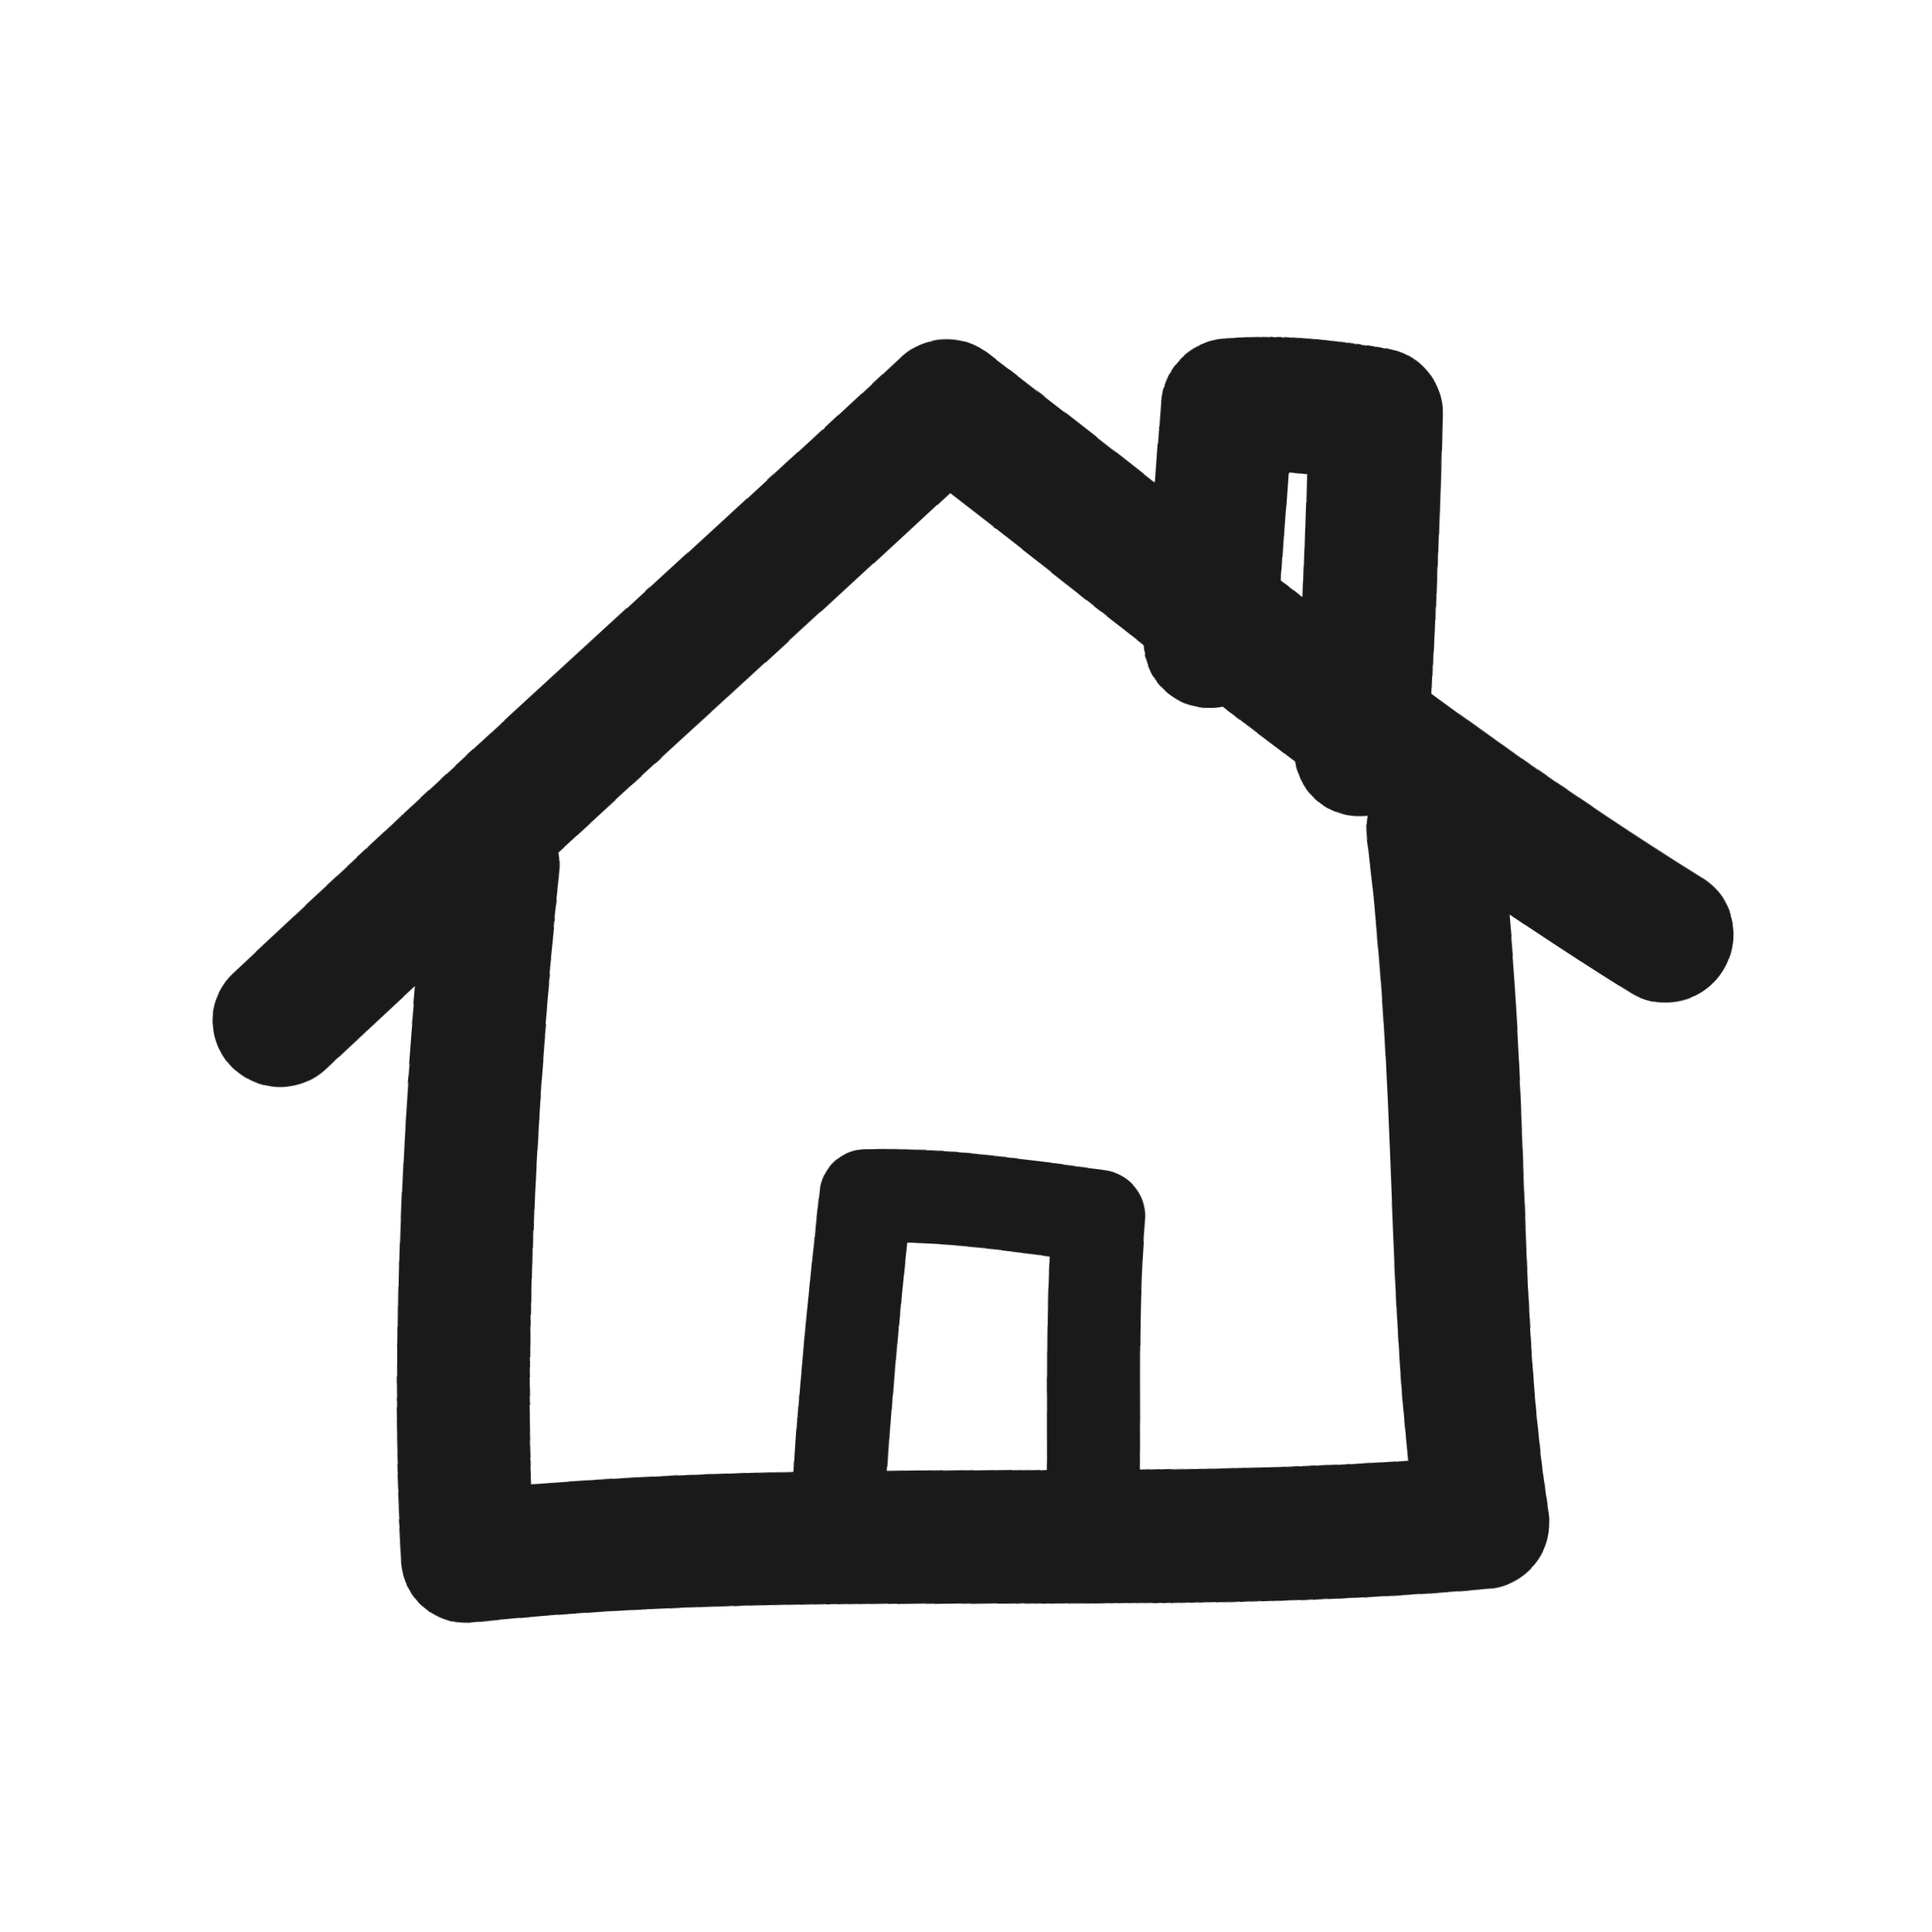
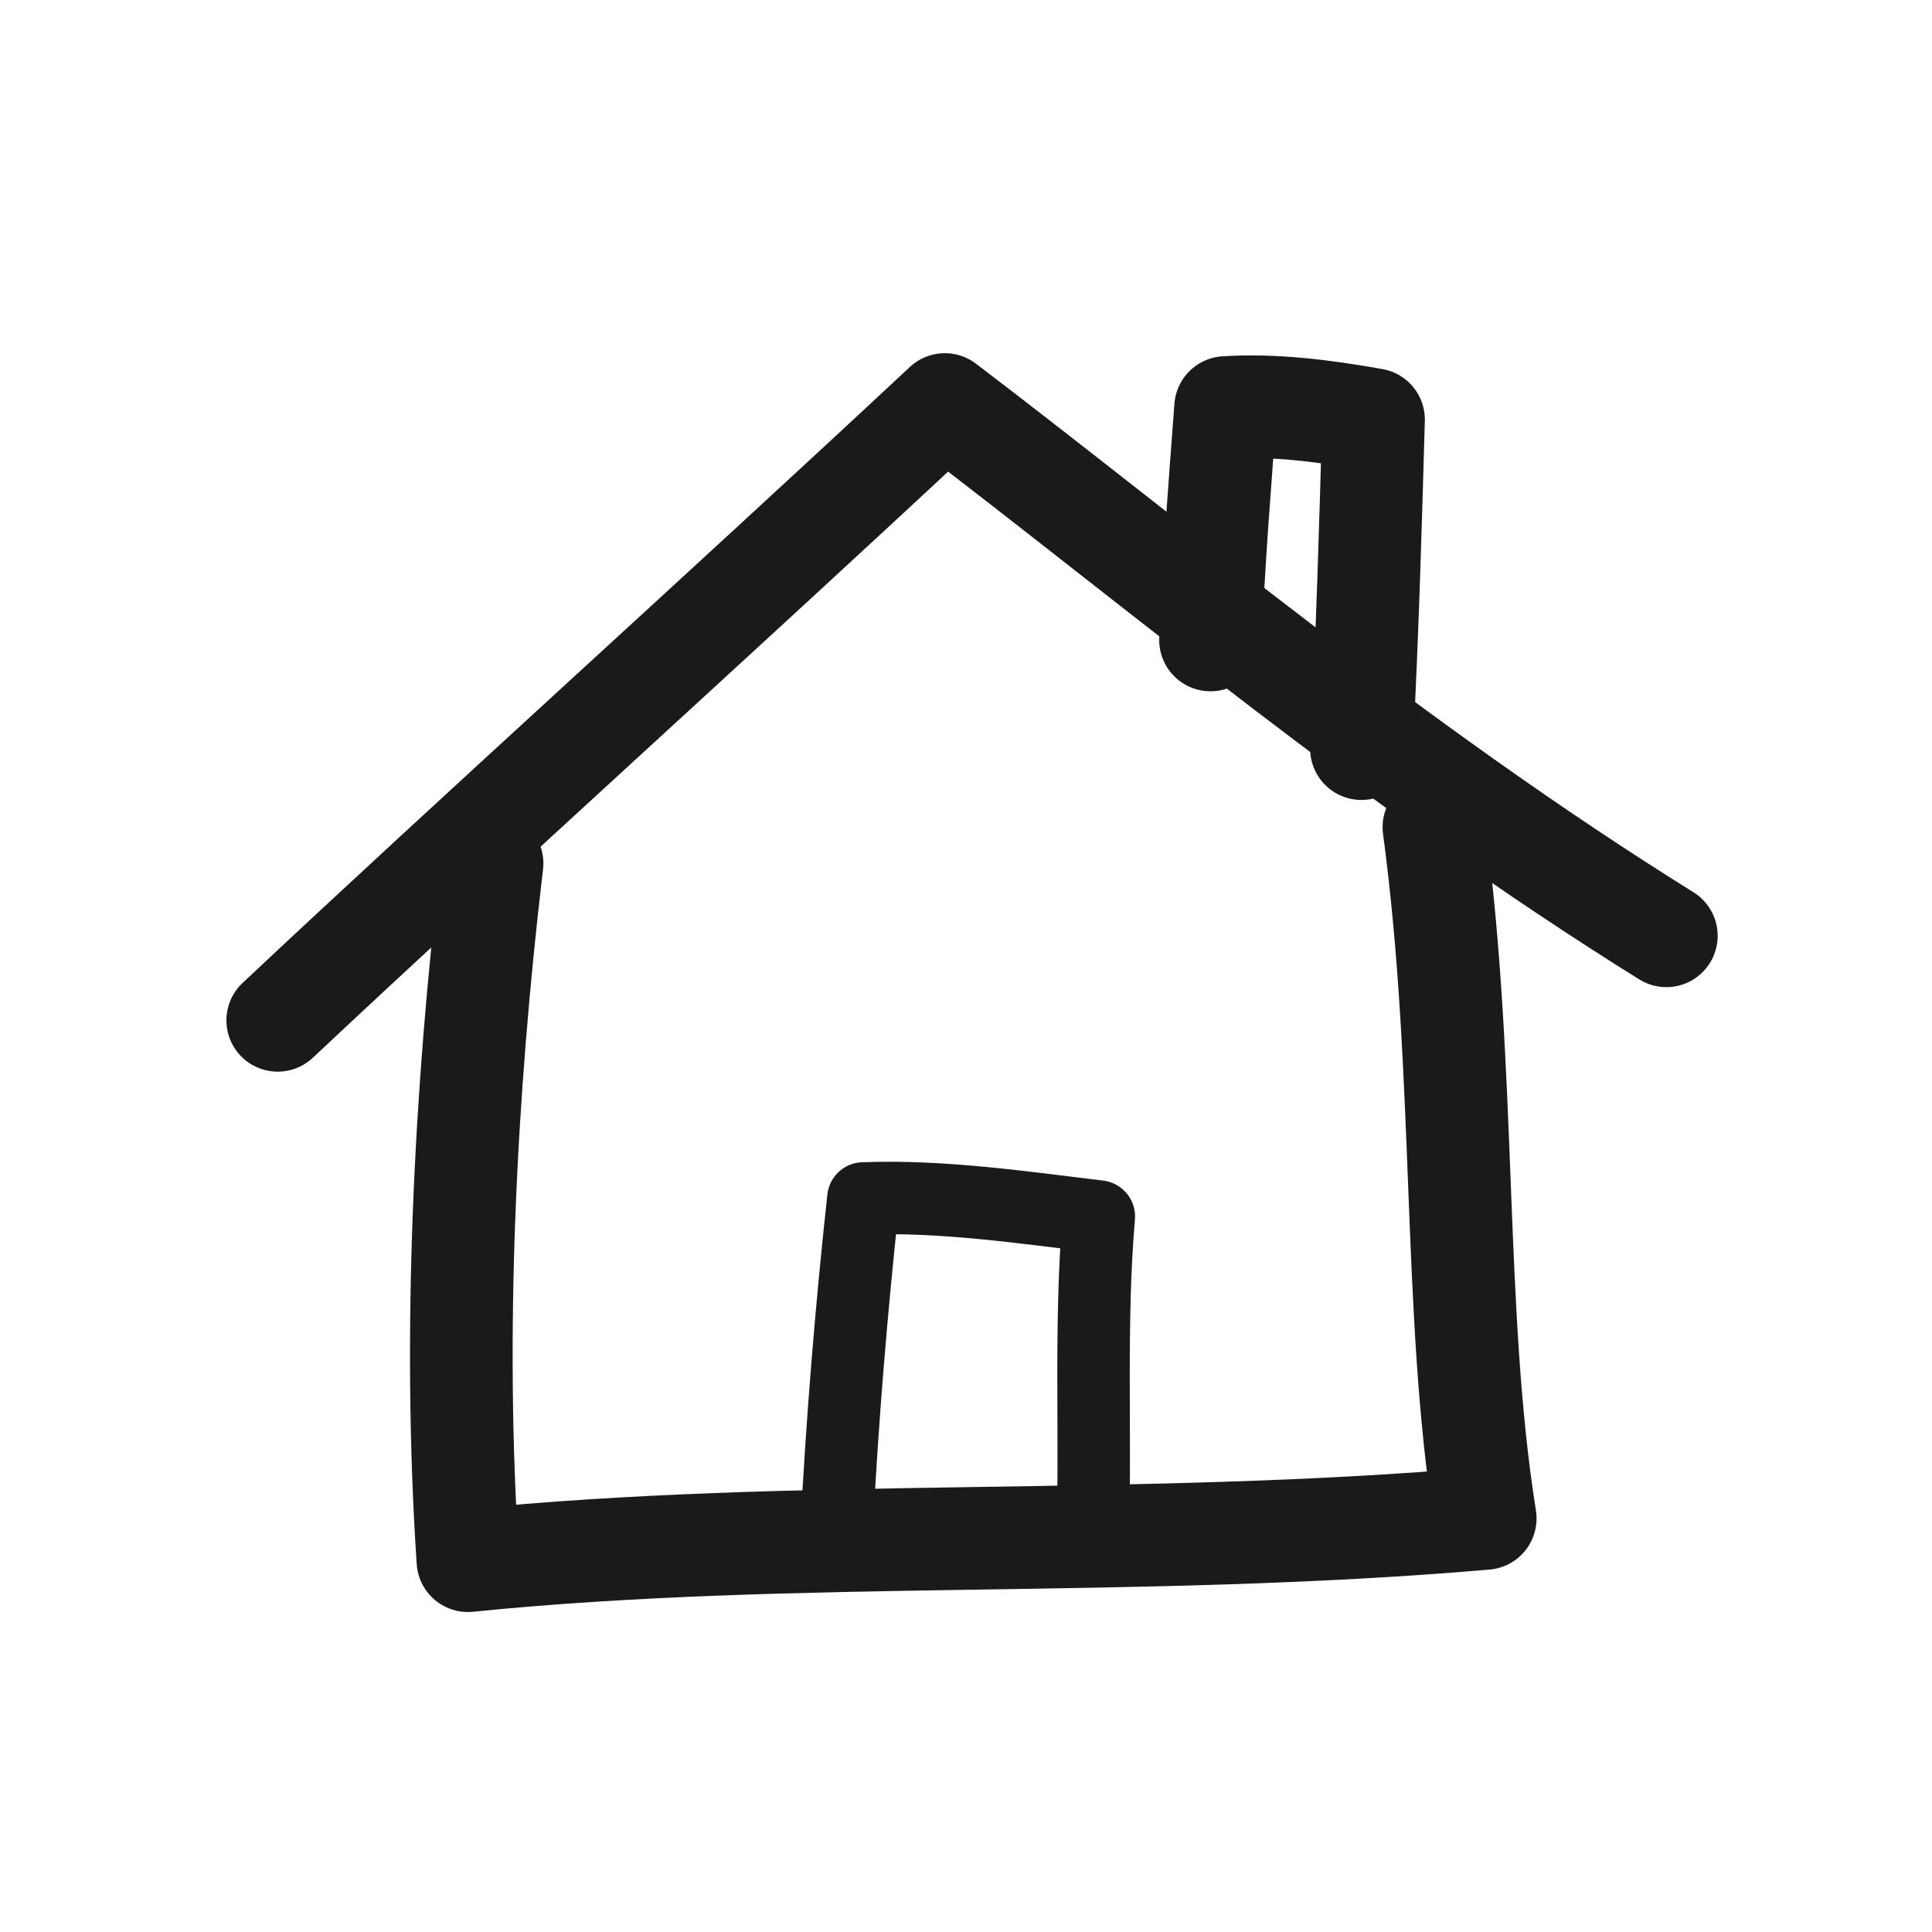
- <svg xmlns="http://www.w3.org/2000/svg" viewBox="0 0 64 64" fill="none" stroke="#1a1a1a" stroke-width="4.4" stroke-linecap="round" stroke-linejoin="round">
-   <defs>
-     <filter id="marker" x="-10%" y="-10%" width="120%" height="120%">
-       <feTurbulence type="fractalNoise" baseFrequency="0.03" numOctaves="1" seed="4" />
-       <feDisplacementMap in="SourceGraphic" scale="1.1" xChannelSelector="R" yChannelSelector="G" />
-     </filter>
-   </defs>
-   <g filter="url(#marker)">
+ <svg xmlns="http://www.w3.org/2000/svg" viewBox="0 0 64 64" fill="none" stroke="#1a1a1a" stroke-width="3.4" stroke-linecap="round" stroke-linejoin="round">
+   <g>
    <path d="M9.2 33.8C15.8 27.6 23.8 20.4 31.3 13.4 38.4 18.8 46.2 25.4 55.2 31" />
    <path d="M16.3 28.6C15.4 36.2 15 44.2 15.5 51.7 26.4 50.6 37.6 51.3 49.2 50.3 48.1 43.4 48.6 35.6 47.5 27.4" />
    <path d="M40.1 21.2C40.2 18.6 40.4 16.2 40.6 13.5 42.2 13.4 43.8 13.6 45.5 13.9 45.4 17.4 45.3 21 45.1 24.8" />
-     <path stroke-width="3.1" d="M27.7 50.9C27.9 47 28.2 43.4 28.6 39.7 31.2 39.6 33.9 40 36.4 40.3 36.1 43.8 36.3 47.4 36.2 50.8" />
+     <path stroke-width="2.4" d="M27.7 50.9C27.9 47 28.2 43.4 28.6 39.7 31.2 39.6 33.9 40 36.4 40.3 36.1 43.8 36.3 47.4 36.2 50.8" />
  </g>
</svg>
